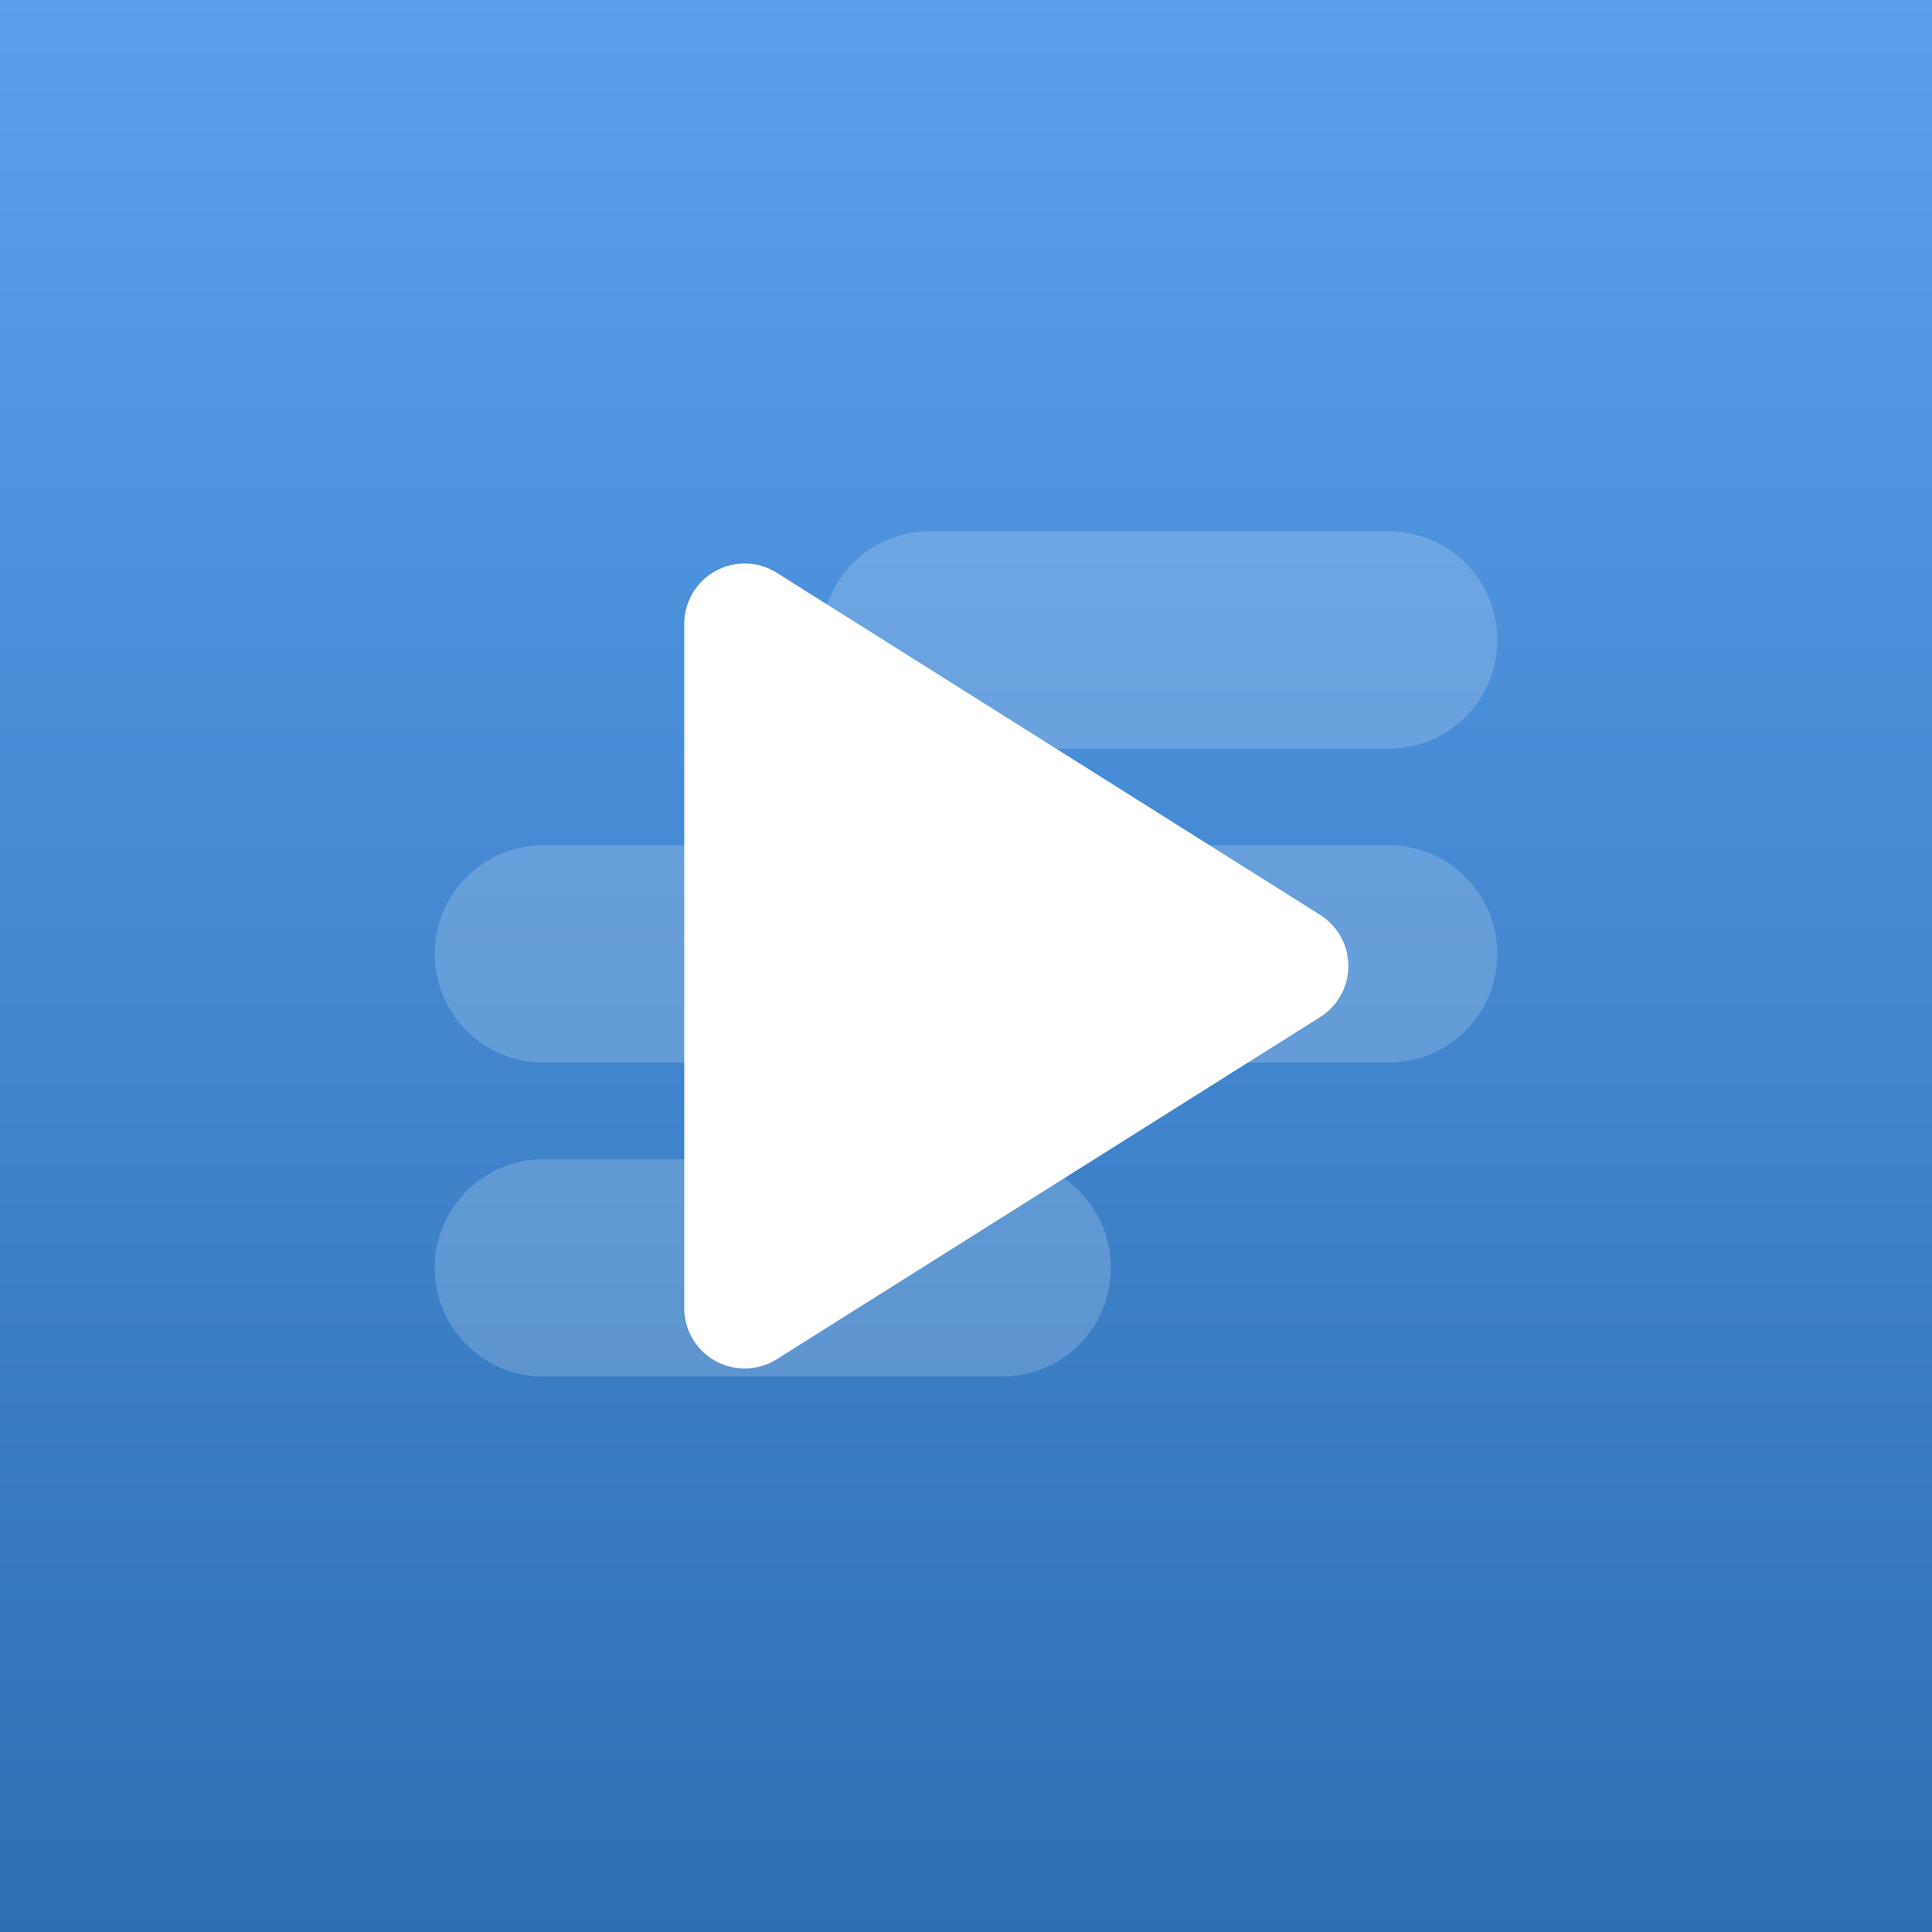
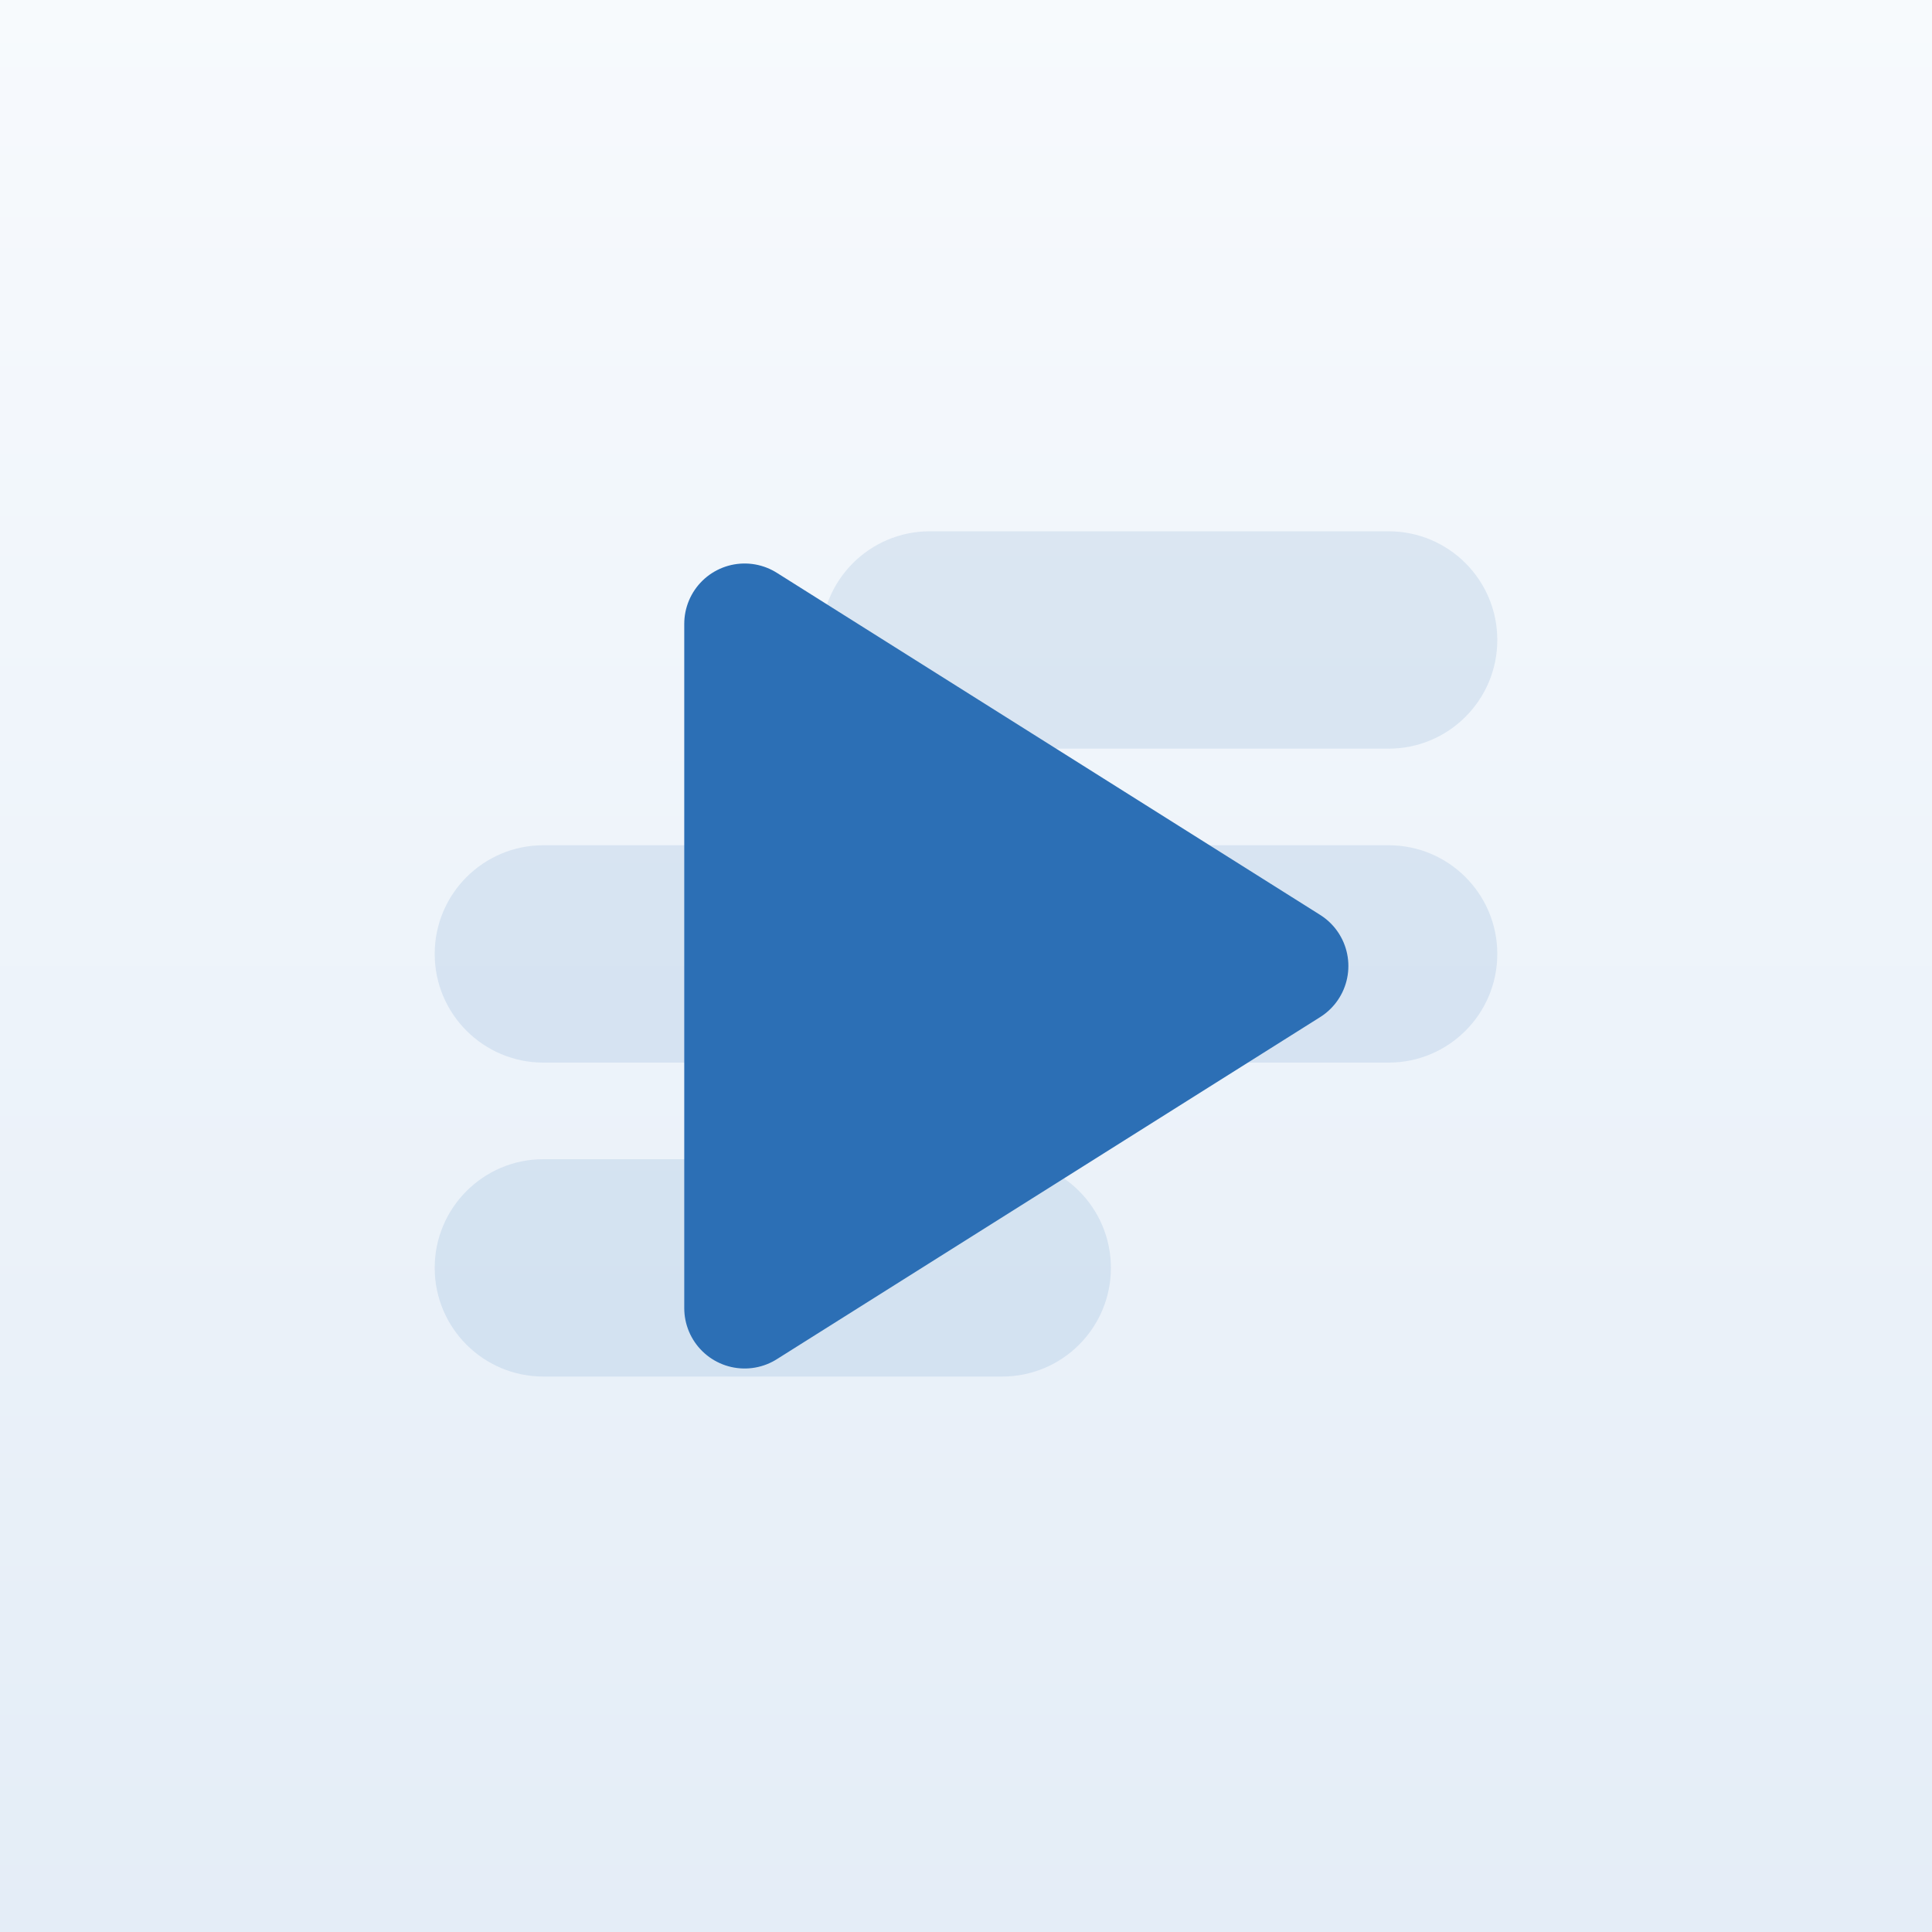
<svg xmlns="http://www.w3.org/2000/svg" viewBox="0 0 192 192" role="img" aria-label="Videos">
  <defs>
-     <linearGradient id="sky" x1="0" y1="0" x2="0" y2="1">
-       <stop offset="0" stop-color="#5aa0ec" />
-       <stop offset="1" stop-color="#2c6fb5" />
+     <linearGradient id="paper" x1="0" y1="0" x2="0" y2="1">
+       <stop offset="0" stop-color="#f7fafd" />
+       <stop offset="1" stop-color="#e4edf7" />
    </linearGradient>
  </defs>
-   <rect width="192" height="192" fill="url(#sky)" />
-   <g transform="translate(19.2,19.2) scale(2.4)" fill="#ffffff" opacity="0.18">
+   <rect width="192" height="192" fill="url(#paper)" />
+   <g transform="translate(19.2,19.2) scale(2.4)" fill="#2c6fb5" opacity="0.12">
    <rect x="26" y="14" width="28" height="9" rx="4.5" />
    <rect x="10" y="27" width="44" height="9" rx="4.5" />
    <rect x="10" y="40" width="28" height="9" rx="4.5" />
  </g>
-   <g transform="translate(48,48)" fill="#ffffff">
-     <path d="M26 14l54 34-54 34z" stroke="#fff" stroke-width="12" stroke-linejoin="round" />
+   <g transform="translate(48,48)" fill="#2c6fb5">
+     <path d="M26 14l54 34-54 34z" stroke="#2c6fb5" stroke-width="12" stroke-linejoin="round" />
  </g>
</svg>
